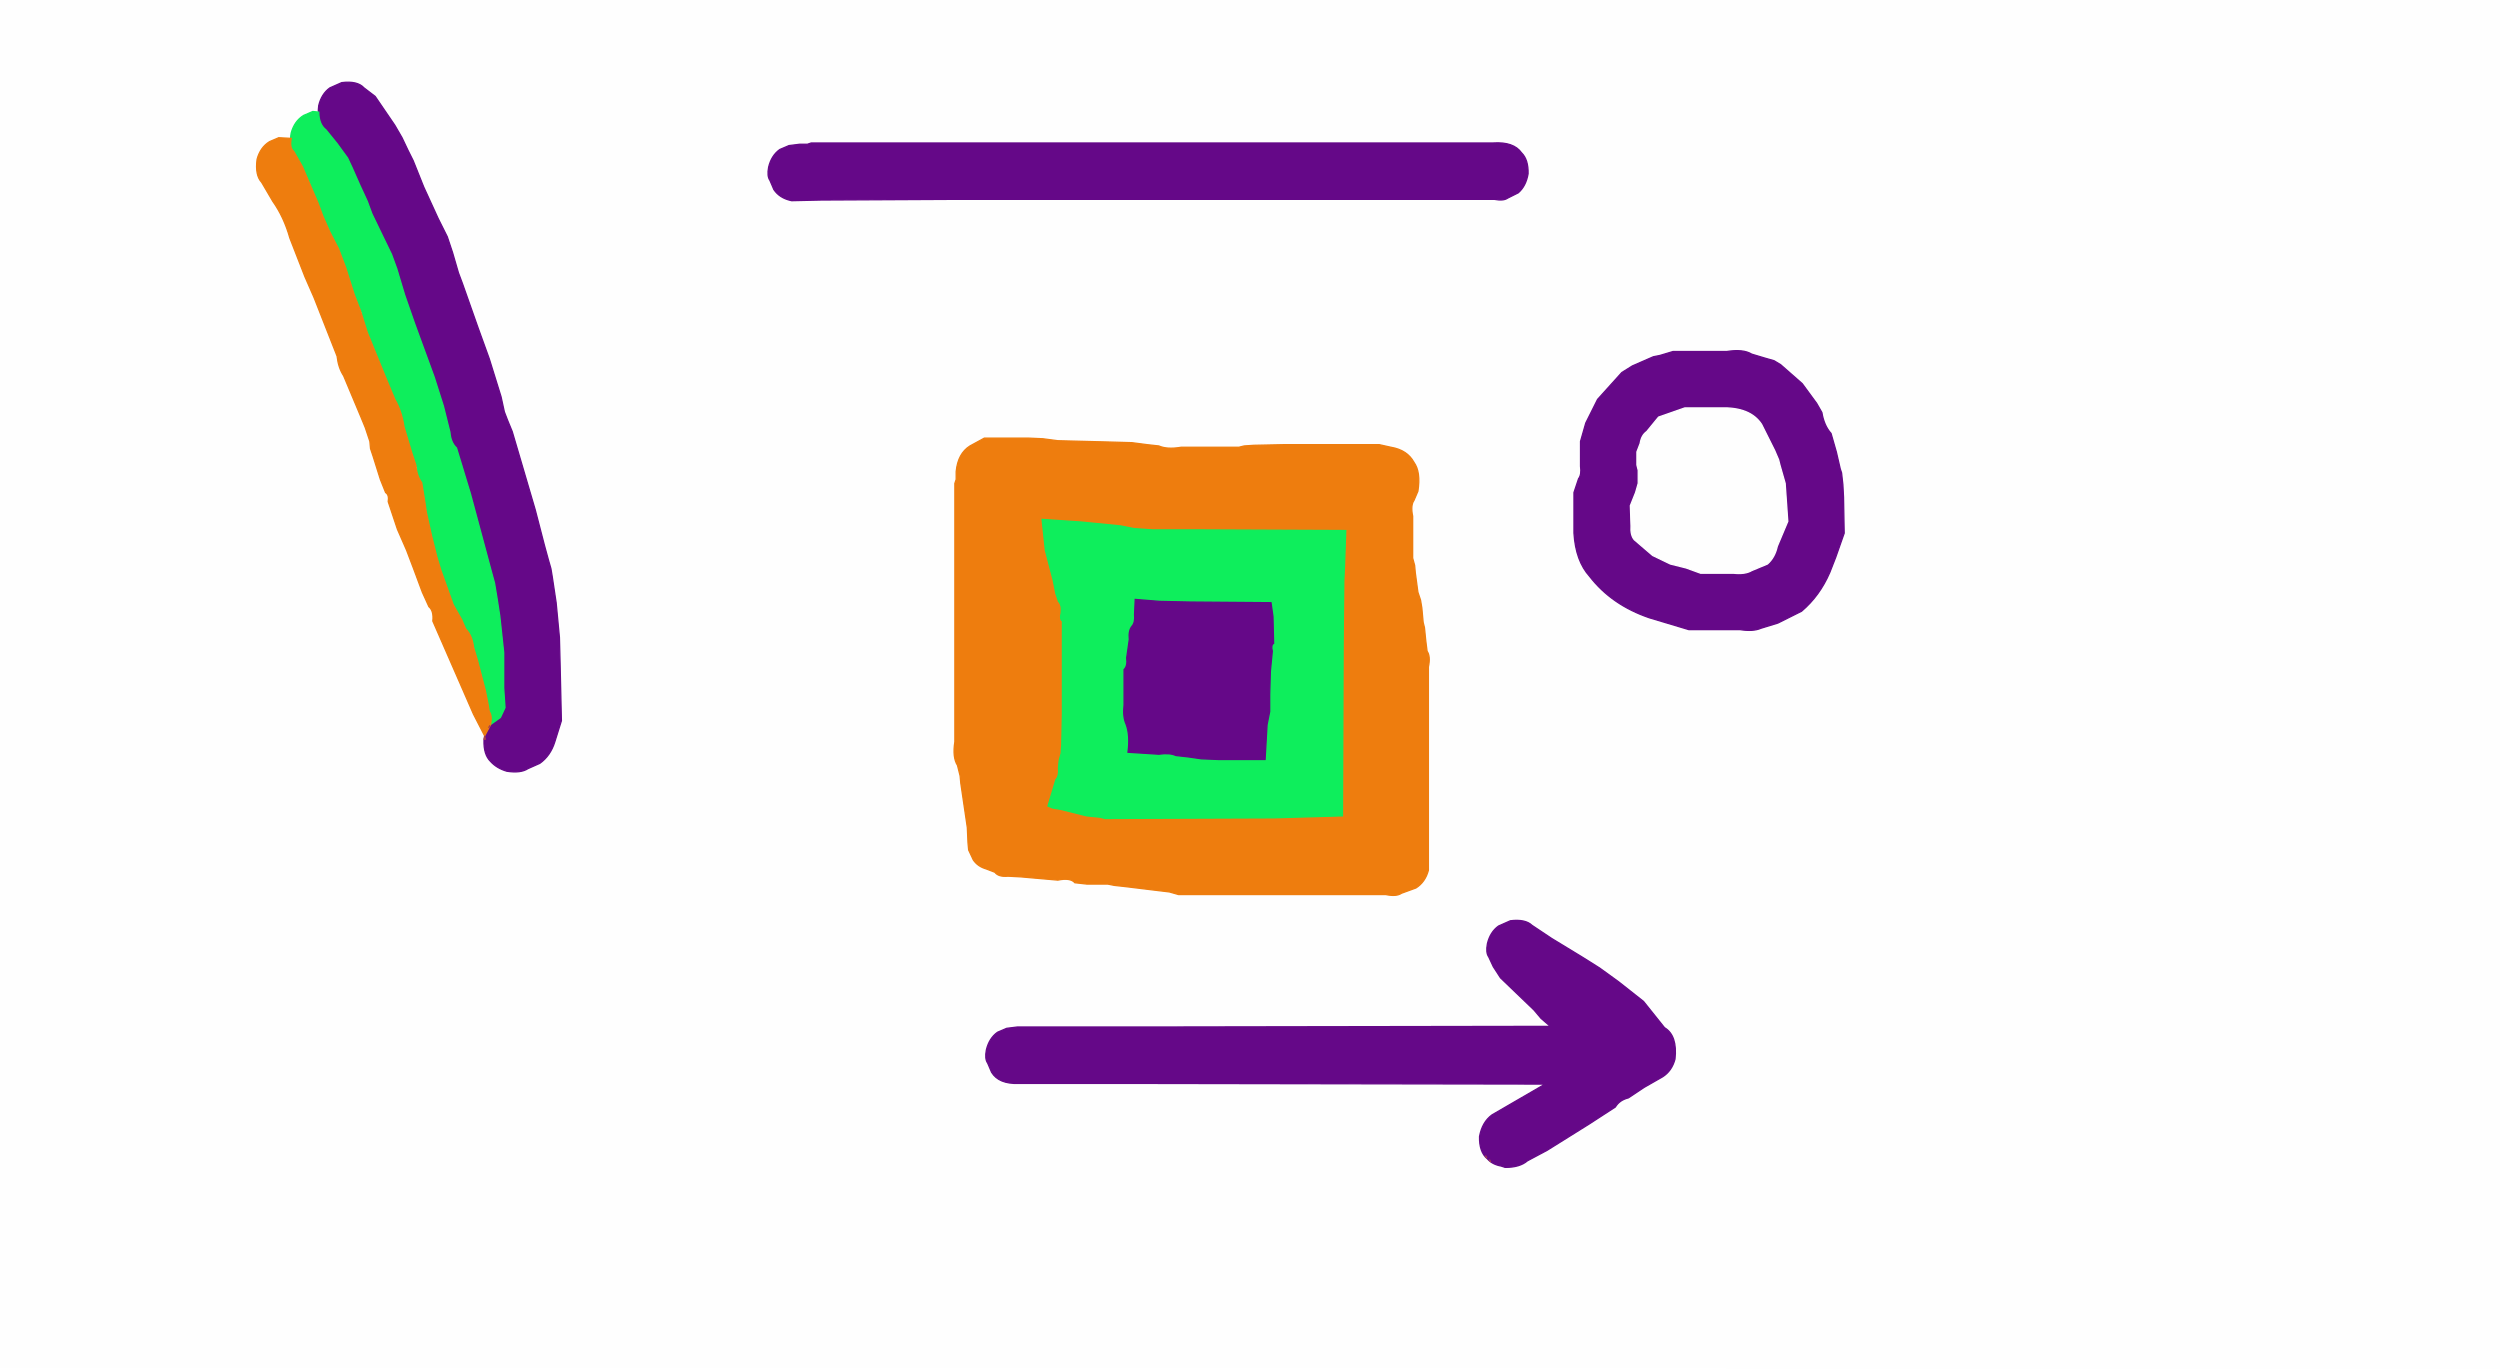
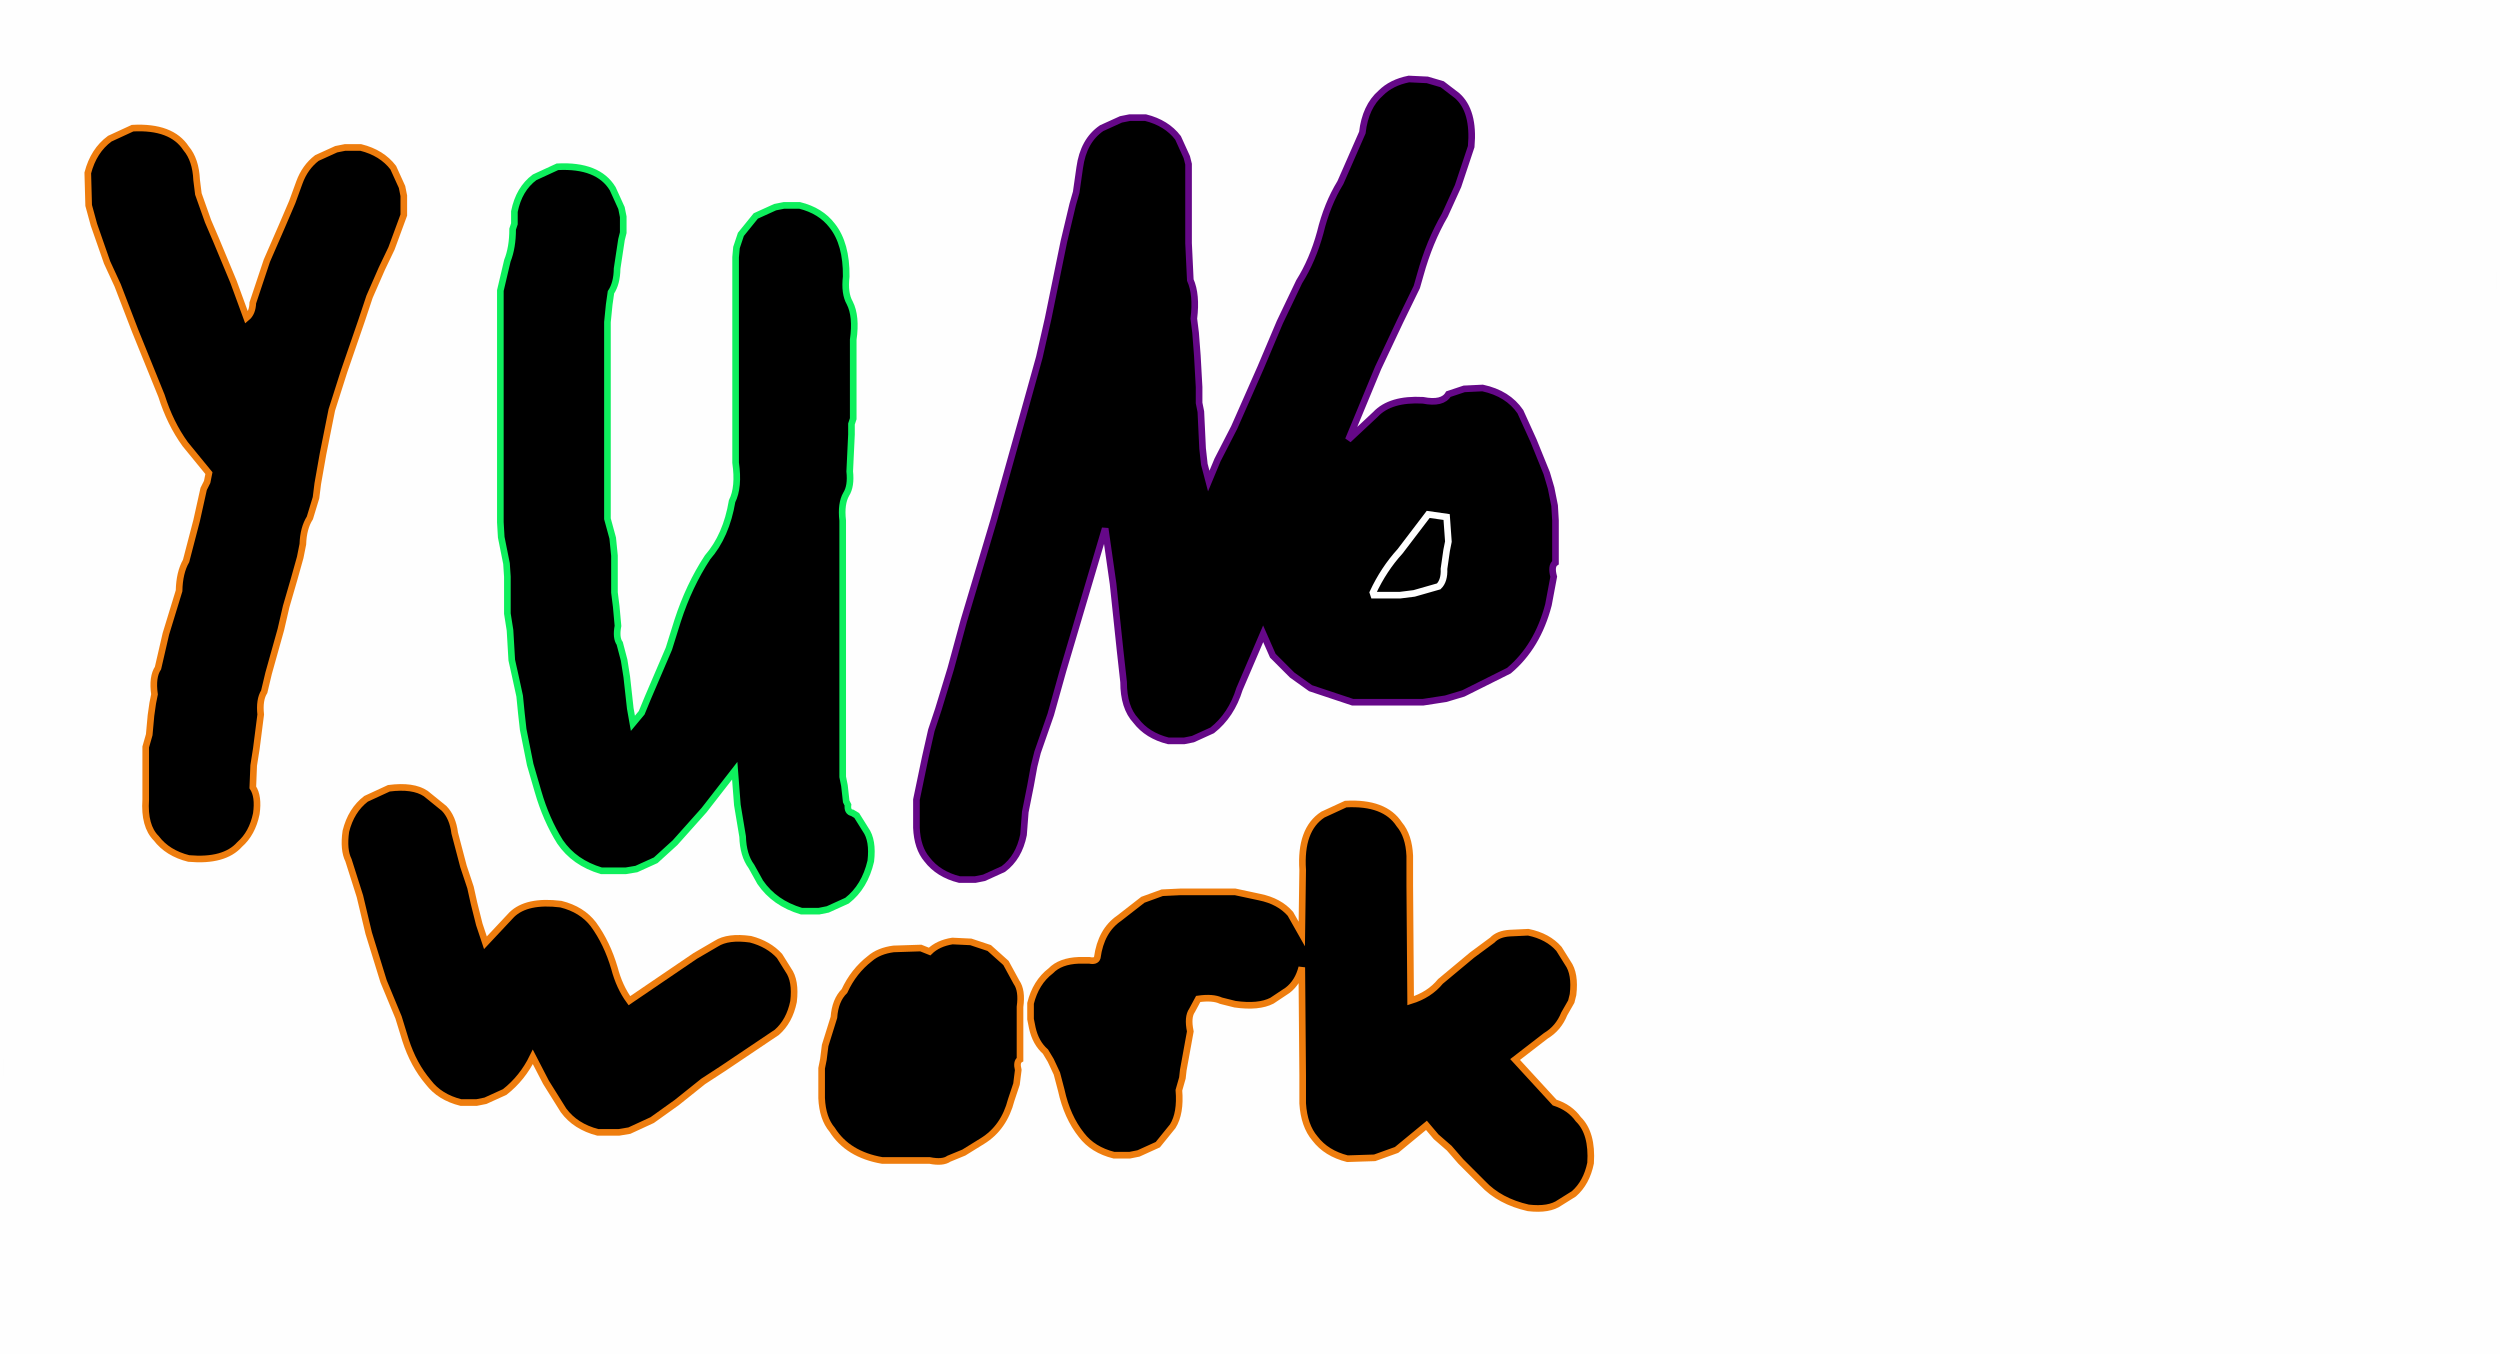
- <svg xmlns="http://www.w3.org/2000/svg" width="1906" height="1043" version="1.1">
-   <path fill="rgb(254,254,254)" stroke="rgb(254,254,254)" stroke-width="1" opacity="1.0" d="M 0.5 0.0 L 1906.0 0.5 L 1905.5 1043.0 L 0.0 1042.5 L 0.5 0.0 Z" />
-   <path fill="rgb(101,8,136)" stroke="rgb(101,8,136)" stroke-width="1" opacity="1.0" d="M 260.5 63.0 Q 272.5 61.5 277.5 67.0 L 286.0 73.5 L 301.0 95.5 L 306.5 105.0 L 311.0 114.5 L 315.0 122.5 L 323.0 142.5 L 334.0 166.5 L 341.0 180.5 L 345.0 192.5 L 349.5 208.0 L 352.5 216.0 L 364.5 250.0 L 373.0 273.5 L 382.0 302.5 L 384.5 314.0 L 387.0 320.5 L 390.5 329.0 L 408.0 388.5 L 415.0 415.5 L 418.0 426.5 L 420.0 433.5 L 421.0 439.5 L 424.0 459.5 L 426.5 486.0 L 427.0 505.5 L 428.0 549.5 L 423.0 565.5 Q 419.7 576.2 411.5 582.0 L 402.5 586.0 Q 397.1 589.6 386.5 588.0 Q 378.8 585.8 374.0 580.5 Q 368.7 575.3 369.0 564.5 Q 370.8 554.3 377.5 549.0 L 383.0 545.5 L 384.5 540.0 L 385.0 534.5 L 384.0 531.5 L 384.0 524.5 L 384.0 497.5 L 382.0 477.5 L 379.0 457.5 L 377.0 444.5 L 374.0 433.5 L 359.0 376.5 L 354.0 363.5 L 353.5 359.0 L 351.5 352.0 L 348.0 341.5 Q 343.6 337.4 343.0 329.5 L 338.0 309.5 L 331.0 288.5 L 328.5 280.0 L 323.5 267.0 L 316.0 246.5 L 309.0 225.5 L 305.5 216.0 L 303.0 205.5 L 299.0 195.5 L 292.5 182.0 L 284.5 165.0 L 276.5 145.0 L 268.5 128.0 L 265.0 121.5 L 256.0 108.5 L 247.0 97.5 Q 241.5 92.5 243.0 80.5 Q 245.1 71.6 251.5 67.0 L 260.5 63.0 Z" />
-   <path fill="rgb(14,238,92)" stroke="rgb(14,238,92)" stroke-width="1" opacity="1.0" d="M 238.5 85.0 L 243.0 85.5 Q 243.1 94.9 248.5 99.0 L 257.0 109.5 L 265.0 120.5 L 268.5 128.0 L 274.0 140.5 L 280.0 153.5 L 283.5 163.0 L 291.0 178.5 L 298.5 194.0 L 302.5 205.0 L 308.5 225.0 L 316.0 246.5 L 323.5 267.0 L 331.0 287.5 L 338.0 309.5 L 343.0 329.5 Q 343.6 337.4 348.0 341.5 L 358.5 376.0 L 374.0 433.5 L 377.0 444.5 L 379.0 456.5 L 381.0 469.5 L 384.0 497.5 L 384.0 524.5 L 385.0 539.5 L 381.5 547.0 L 374.5 552.0 L 372.0 536.5 L 370.0 526.5 L 366.0 511.5 L 364.0 504.5 L 362.0 496.5 Q 360.5 487.0 356.0 480.5 L 346.0 462.5 L 336.5 436.0 L 332.0 421.5 L 329.0 408.5 L 326.0 394.5 L 324.0 383.5 L 322.0 369.5 Q 318.2 364.8 318.0 356.5 L 311.5 338.0 L 308.0 326.5 Q 306.8 315.8 302.5 308.0 L 294.5 289.0 L 277.0 245.5 Q 277.0 238.5 274.0 234.5 L 270.0 223.5 L 263.0 202.5 L 259.0 191.5 L 255.0 183.5 L 246.5 166.0 L 242.0 154.5 L 236.5 140.0 L 228.0 123.5 L 223.5 115.0 Q 220.5 110.5 222.0 101.5 Q 224.4 92.4 231.5 88.0 L 238.5 85.0 Z" />
-   <path fill="rgb(238,125,14)" stroke="rgb(238,125,14)" stroke-width="1" opacity="1.0" d="M 212.5 105.0 L 222.0 105.5 Q 220.6 112.9 224.0 115.5 L 230.5 127.0 L 242.5 155.0 L 246.0 164.5 L 251.5 177.0 L 258.0 189.5 L 263.5 204.0 L 270.0 224.5 L 275.0 237.5 L 280.0 253.5 L 294.5 289.0 L 301.0 304.5 Q 306.2 313.3 308.0 325.5 L 314.0 345.5 L 317.0 354.5 Q 317.7 362.8 321.5 368.0 L 324.0 383.5 L 325.0 390.5 L 329.0 408.5 L 333.0 424.5 L 336.0 434.5 L 345.5 461.0 L 352.0 472.5 L 355.0 479.5 Q 360.0 484.5 361.0 493.5 L 364.0 503.5 L 370.0 526.5 L 372.0 536.5 L 373.0 542.5 Q 375.3 545.7 374.0 552.5 L 369.5 561.0 L 361.0 544.5 L 352.5 525.0 L 330.0 473.5 Q 330.8 465.7 327.0 462.5 L 322.0 451.5 L 315.5 434.0 L 310.0 419.5 L 303.0 403.5 L 296.0 382.5 Q 296.8 377.2 294.0 375.5 L 290.0 365.5 L 284.5 348.0 L 282.5 342.0 L 282.0 336.5 L 278.5 326.0 L 275.0 317.5 L 268.5 302.0 L 262.0 286.5 Q 258.0 280.5 257.0 271.5 L 239.5 227.0 L 232.5 211.0 L 221.0 181.5 Q 216.5 165.5 208.0 153.5 L 199.5 139.0 Q 194.4 133.6 196.0 121.5 Q 198.4 112.4 205.5 108.0 L 212.5 105.0 Z" />
-   <path fill="rgb(101,8,136)" stroke="rgb(101,8,136)" stroke-width="1" opacity="1.0" d="M 618.5 109.0 L 1014.5 109.0 L 1114.5 109.0 L 1138.5 109.0 Q 1154.0 108.0 1160.0 116.5 Q 1165.3 121.7 1165.0 132.5 Q 1163.4 141.9 1157.5 147.0 L 1149.5 151.0 Q 1146.3 153.3 1139.5 152.0 L 1113.5 152.0 L 1010.5 152.0 L 722.5 152.0 L 626.0 152.5 L 603.5 153.0 Q 594.4 151.1 590.0 144.5 L 587.0 137.5 Q 584.7 134.3 586.0 127.5 Q 588.1 118.6 594.5 114.0 L 601.5 111.0 L 609.5 110.0 L 615.5 110.0 L 618.5 109.0 Z" />
-   <path fill="rgb(101,8,136)" stroke="rgb(101,8,136)" stroke-width="1" opacity="1.0" d="M 1275.5 268.0 L 1316.5 268.0 Q 1329.0 266.0 1335.5 270.0 L 1345.5 273.0 L 1352.5 275.0 L 1357.5 278.0 L 1374.0 292.5 L 1385.0 307.5 L 1389.0 314.5 Q 1390.6 324.4 1396.0 330.5 L 1400.0 344.5 L 1403.0 357.5 L 1404.0 360.5 L 1405.0 369.5 L 1405.5 379.0 L 1406.0 406.5 L 1399.5 425.0 L 1395.0 436.5 Q 1387.3 454.3 1373.5 466.0 L 1355.5 475.0 L 1342.5 479.0 Q 1336.6 481.6 1326.5 480.0 L 1287.5 480.0 L 1257.5 471.0 Q 1228.8 461.2 1212.0 439.5 Q 1201.3 427.7 1200.0 406.5 L 1200.0 375.5 L 1203.5 365.0 Q 1205.9 361.9 1205.0 355.5 L 1205.0 336.5 L 1209.0 322.5 L 1218.0 304.5 L 1236.5 284.0 L 1244.5 279.0 L 1260.5 272.0 L 1265.5 271.0 L 1275.5 268.0 Z" />
-   <path fill="rgb(254,254,254)" stroke="rgb(254,254,254)" stroke-width="1" opacity="1.0" d="M 1284.5 311.0 L 1311.5 311.0 Q 1334.3 310.2 1343.0 323.5 L 1353.0 343.5 L 1356.0 350.5 L 1357.0 354.5 L 1361.0 368.5 L 1363.0 397.5 L 1355.0 416.5 Q 1353.1 425.1 1347.5 430.0 L 1335.5 435.0 Q 1330.5 438.0 1321.5 437.0 L 1296.5 437.0 L 1285.5 433.0 L 1273.5 430.0 L 1260.0 423.5 L 1246.0 411.5 Q 1243.0 408.0 1243.5 401.0 L 1243.0 385.5 L 1247.0 375.5 L 1249.0 368.5 L 1249.0 358.5 L 1248.0 354.5 L 1248.0 344.5 L 1250.5 338.0 Q 1251.4 331.9 1255.5 329.0 L 1264.5 318.0 L 1284.5 311.0 Z" />
-   <path fill="rgb(238,125,14)" stroke="rgb(238,125,14)" stroke-width="1" opacity="1.0" d="M 750.5 334.0 L 783.5 334.0 L 795.0 334.5 L 806.5 336.0 L 845.5 337.0 L 863.0 337.5 L 874.5 339.0 L 883.5 340.0 Q 889.8 342.8 900.5 341.0 L 944.5 341.0 L 948.5 340.0 L 956.0 339.5 L 979.5 339.0 L 1051.5 339.0 L 1060.5 341.0 Q 1072.9 343.1 1078.0 352.5 Q 1083.3 359.8 1081.0 374.5 L 1078.0 381.5 Q 1075.3 385.3 1077.0 393.5 L 1077.0 425.5 L 1078.5 431.0 L 1079.0 436.5 L 1081.0 451.5 L 1083.0 457.5 L 1084.0 463.5 L 1085.0 474.5 L 1086.0 478.5 L 1087.0 488.5 L 1088.0 496.5 Q 1090.7 500.3 1089.0 508.5 L 1089.0 539.5 L 1089.0 663.5 Q 1086.6 672.5 1079.5 677.0 L 1068.5 681.0 Q 1064.7 683.7 1056.5 682.0 L 1024.5 682.0 L 898.5 682.0 L 891.5 680.0 L 879.0 678.5 L 858.5 676.0 L 849.5 675.0 L 844.5 674.0 L 828.5 674.0 L 819.5 673.0 Q 816.0 669.0 806.5 671.0 L 778.0 668.5 L 768.5 668.0 Q 761.3 668.7 758.5 665.0 L 752.0 662.5 Q 745.4 660.6 742.0 655.5 L 738.5 648.0 L 738.0 642.5 L 737.5 631.0 L 732.5 597.0 L 732.0 591.5 L 731.0 587.5 L 730.0 583.5 Q 726.1 577.4 728.0 565.5 L 728.0 526.5 L 728.0 368.5 L 729.0 365.5 L 729.0 359.5 Q 730.3 345.8 739.5 340.0 L 750.5 334.0 Z" />
-   <path fill="rgb(14,238,92)" stroke="rgb(14,238,92)" stroke-width="1" opacity="1.0" d="M 794.5 396.0 L 824.5 398.0 L 854.5 401.0 L 864.5 403.0 L 878.5 404.0 L 909.5 404.0 L 1026.0 404.5 L 1025.0 432.5 L 1024.5 443.0 L 1024.0 491.5 L 1023.5 622.0 L 971.0 623.5 L 842.5 624.0 L 838.5 623.0 L 828.5 622.0 L 808.5 617.0 L 802.5 616.0 L 799.0 614.5 L 805.0 594.5 Q 807.6 591.6 807.0 585.5 L 807.5 580.0 L 809.0 574.5 L 809.5 568.0 L 810.0 544.5 L 810.0 473.5 Q 807.8 472.3 809.0 467.5 Q 809.8 461.2 807.0 458.5 L 805.0 452.5 L 803.0 442.5 L 797.0 419.5 L 794.5 396.0 Z" />
-   <path fill="rgb(101,8,136)" stroke="rgb(101,8,136)" stroke-width="1" opacity="1.0" d="M 865.5 457.0 L 884.0 458.5 L 907.5 459.0 L 969.0 459.5 L 970.5 470.0 L 971.0 490.5 Q 968.8 491.8 970.0 496.5 L 968.5 512.0 L 968.0 529.5 L 968.0 542.5 L 966.0 552.5 L 964.5 579.0 L 928.5 579.0 L 916.0 578.5 L 905.5 577.0 L 896.5 576.0 Q 891.8 573.8 883.5 575.0 L 860.0 573.5 Q 861.7 560.3 858.5 552.0 Q 856.0 546.5 857.0 537.5 L 857.0 510.5 Q 859.8 507.8 859.0 501.5 L 861.0 487.5 Q 860.3 480.8 863.0 477.5 Q 865.6 474.6 865.0 468.5 L 865.5 457.0 Z" />
-   <path fill="rgb(167,64,77)" stroke="rgb(167,64,77)" stroke-width="1" opacity="1.0" d="M 373.5 553.0 L 372.5 555.0 L 373.5 553.0 Z" />
-   <path fill="rgb(167,64,77)" stroke="rgb(167,64,77)" stroke-width="1" opacity="1.0" d="M 369.5 561.0 L 370.0 563.5 L 369.0 563.5 L 369.5 561.0 Z" />
-   <path fill="rgb(101,8,136)" stroke="rgb(101,8,136)" stroke-width="1" opacity="1.0" d="M 1151.5 702.0 Q 1162.9 700.6 1168.0 705.5 L 1183.0 715.5 L 1206.0 729.5 L 1219.5 738.0 L 1234.0 748.5 L 1253.0 763.5 L 1269.0 783.5 Q 1279.0 789.5 1277.0 807.5 Q 1274.6 816.5 1267.5 821.0 L 1253.5 829.0 L 1241.5 837.0 Q 1234.7 838.7 1231.5 844.0 L 1211.5 857.0 L 1179.5 877.0 L 1164.5 885.0 Q 1158.6 890.1 1147.5 890.0 L 1144.5 889.0 Q 1137.8 887.8 1134.0 883.5 Q 1127.7 878.3 1128.0 866.5 Q 1130.0 855.5 1137.5 850.0 L 1178.0 826.5 L 872.5 826.0 L 795.5 826.0 L 776.5 826.0 Q 761.5 826.5 756.0 817.5 L 753.0 810.5 Q 750.7 807.3 752.0 800.5 Q 754.1 791.6 760.5 787.0 L 767.5 784.0 L 775.5 783.0 L 795.5 783.0 L 872.5 783.0 L 1182.0 782.5 L 1175.0 776.5 L 1169.5 770.0 L 1144.0 745.5 L 1138.5 737.0 L 1135.0 729.5 Q 1132.7 726.3 1134.0 719.5 Q 1136.1 710.6 1142.5 706.0 L 1151.5 702.0 Z" />
-   <path fill="rgb(167,64,77)" stroke="rgb(167,64,77)" stroke-width="1" opacity="1.0" d="M 1132.5 881.0 L 1133.5 883.0 L 1132.5 881.0 Z" />
-   <path fill="rgb(167,64,77)" stroke="rgb(167,64,77)" stroke-width="1" opacity="1.0" d="M 1135.5 884.0 L 1136.5 886.0 L 1135.5 884.0 Z" />
+ <svg xmlns="http://www.w3.org/2000/svg" width="1424" height="771" version="1.1">
+   <path fill="rgb(254,254,254)" stroke="rgb(254,254,254)" stroke-width="1mm" opacity="1.0" d="M 0.5 0.0           L 1424.0 0.5           L 1423.5 771.0           L 0.0 770.5           L 0.5 0.0 Z" />
+   <path stroke="rgb(101,8,136)" stroke-width="1mm" opacity="1.0" d="M 802.5 45.0           L 813.0 45.5           L 821.5 48.0           L 830.0 54.5           Q 839.8 63.2 838.0 83.5           L 830.5 106.0           L 823.0 122.5           Q 814.2 137.7 809.0 156.5           L 807.0 163.5           L 797.5 183.0           L 785.0 209.5           L 768.0 250.5           L 783.5 236.0           Q 792.0 227.0 810.5 228.0           Q 821.7 230.2 825.0 224.5           L 834.0 221.5           L 844.5 221.0           Q 858.9 224.1 866.0 234.5           L 873.5 251.0           L 881.0 269.5           L 883.5 278.0           L 885.5 288.0           L 886.0 296.5           L 886.0 320.5           Q 883.3 322.3 885.0 328.5           L 882.0 344.5           Q 875.8 368.3 859.5 382.0           L 833.5 395.0           L 823.5 398.0           L 810.5 400.0 L 770.5 400.0 L 746.5 392.0 L 736.0 384.5 L 725.0 373.5 L 719.5 361.0 L 706.0 392.5 Q 701.4 407.4 690.5 416.0 L 679.5 421.0 L 674.5 422.0 L 665.5 422.0 Q 653.5 419.0 647.0 410.5 Q 640.0 403.0 640.0 388.5 L 638.0 370.5 L 634.0 332.5 L 629.5 301.0 L 605.5 382.0 L 598.5 407.0 L 591.0 428.5 L 589.0 436.5 L 587.0 447.5 L 584.0 462.5 L 583.0 475.5 Q 580.4 488.4 571.5 495.0 L 560.5 500.0 L 555.5 501.0 L 546.5 501.0 Q 534.5 498.0 528.0 489.5 Q 522.5 483.0 522.0 471.5 L 522.0 455.5 L 527.0 431.5 L 530.5 416.0 L 534.5 404.0 L 541.5 381.0 L 549.0 353.5 L 566.0 296.5 L 583.5 234.0 L 592.0 203.5 L 597.0 181.5 L 606.0 137.5 L 611.0 116.5 L 613.0 109.5 L 615.0 95.5 Q 617.1 80.1 627.5 73.0 L 638.5 68.0 L 643.5 67.0 L 652.5 67.0 Q 664.5 70.0 671.0 78.5 L 676.0 89.5 L 677.0 93.5 L 677.0 102.5 L 677.0 138.5 L 678.0 159.5 Q 681.7 167.8 680.0 181.5 L 681.0 189.5 L 682.0 202.5 L 683.0 220.5 L 683.0 229.5 L 684.0 234.5 L 685.0 255.5 L 686.0 264.5 L 688.5 274.0 L 693.5 262.0 L 703.0 243.5 L 718.0 209.5 L 729.0 183.5 L 740.0 160.5 Q 747.7 148.2 752.0 132.5 Q 755.9 116.4 763.5 104.0 L 776.0 75.5 Q 777.7 60.7 786.5 53.0 Q 792.5 47.0 802.5 45.0 Z" />
+   <path stroke="rgb(238,125,14)" stroke-width="1mm" opacity="1.0" d="M 75.5 73.0 Q 97.7 71.8 106.0 84.5 Q 111.5 91.0 112.0 102.5 L 113.0 110.5 L 118.5 126.0 L 123.0 136.5 L 133.0 160.5 L 140.5 181.0 Q 143.8 178.3 144.0 172.5 L 147.0 163.5 L 152.0 148.5 L 160.5 129.0 L 166.5 115.0 L 170.5 104.0 Q 173.7 95.2 180.5 90.0 L 191.5 85.0 L 196.5 84.0 L 205.5 84.0 Q 217.5 87.0 224.0 95.5 L 229.0 106.5 L 230.0 111.5 L 230.0 122.5 L 223.0 141.5 L 217.5 153.0 L 210.5 169.0 L 206.0 182.5 L 196.0 211.5 L 189.0 233.5 L 184.0 258.5 L 181.0 275.5 L 180.0 283.5 L 176.5 295.0 Q 172.8 300.8 172.5 310.0 L 171.0 317.5 L 167.5 330.0 L 163.0 345.5 L 160.0 358.5 L 153.0 383.5 L 150.5 394.0 Q 147.6 398.6 148.5 407.0 L 146.0 426.5 L 144.5 436.0 L 144.0 448.5 Q 147.4 453.6 146.0 463.5 Q 143.7 474.7 136.5 481.0 Q 127.8 490.8 107.5 489.0 Q 95.5 486.0 89.0 477.5 Q 82.0 470.5 83.0 455.5 L 83.0 425.5 L 85.0 418.5 L 86.0 407.5 L 87.0 400.5 L 88.0 395.5 Q 86.6 385.6 90.0 380.5 L 94.5 361.0 L 102.0 336.5 Q 102.2 326.2 106.0 319.5 L 112.0 296.5 L 116.0 278.5 L 118.0 274.5 L 119.0 269.5 L 105.5 253.0 Q 96.9 241.1 92.0 225.5 L 77.0 188.5 L 67.0 162.5 L 61.0 149.5 L 53.5 128.0 L 50.5 117.0 L 50.0 98.5 Q 53.3 85.8 62.5 79.0 L 75.5 73.0 Z" />
+   <path stroke="rgb(14,239,93)" stroke-width="1mm" opacity="1.0" d="M 317.5 95.0 Q 340.7 93.8 349.0 107.5 L 354.0 118.5 L 355.0 123.5 L 355.0 132.5 L 354.0 136.5 L 351.5 153.0 Q 351.4 161.4 348.0 166.5 L 347.0 173.5 L 346.0 183.5 L 346.0 206.5 L 346.0 295.5 L 349.0 306.5 L 350.0 316.5 L 350.0 337.5 L 351.0 345.5 L 352.0 356.5 Q 350.7 363.3 353.0 366.5 L 355.5 376.0 L 357.0 385.5 L 358.0 394.5 L 359.0 403.5 L 360.5 412.0 L 365.5 406.0 L 369.0 397.5 L 378.0 376.5 L 381.0 369.5 L 386.0 353.5 Q 392.5 333.5 403.0 317.5 Q 413.7 305.2 417.0 285.5 Q 421.0 277.5 419.0 263.5 L 419.0 215.5 L 419.0 160.5 L 419.0 146.5 L 419.5 141.0 L 422.0 133.5 L 430.5 123.0 L 441.5 118.0 L 446.5 117.0 L 455.5 117.0 Q 467.5 120.0 474.0 128.5 Q 482.2 138.8 482.0 157.5 Q 480.9 167.1 484.0 172.5 Q 487.9 180.1 486.0 193.5 L 486.0 238.5 L 485.0 241.5 L 485.0 247.5 L 484.0 268.5 Q 484.9 276.9 482.0 281.5 Q 478.9 286.9 480.0 296.5 L 480.0 325.5 L 480.0 442.5 L 481.0 447.5 L 482.0 456.5 L 483.0 458.5 Q 482.5 462.5 485.5 463.0 L 488.0 464.5 L 493.0 472.5 Q 497.4 478.6 496.0 490.5 Q 492.6 505.1 482.5 513.0 L 471.5 518.0 L 466.5 519.0 L 456.5 519.0 Q 441.1 514.4 433.0 502.5 L 428.0 493.5 Q 423.3 487.2 423.0 476.5 L 420.0 458.5 L 418.5 439.0 L 401.0 461.5 L 384.5 480.0 L 373.5 490.0 L 362.5 495.0 L 356.5 496.0 L 342.5 496.0 Q 327.1 491.4 319.0 479.5 Q 311.1 466.9 306.5 451.0 L 302.0 435.5 L 298.0 415.5 L 297.0 406.5 L 296.0 396.5 L 293.5 385.0 L 291.5 376.0 L 291.0 367.5 L 290.5 359.0 L 289.0 349.5 L 289.0 328.5 L 288.5 321.0 L 287.0 313.5 L 285.5 306.0 L 285.0 297.5 L 285.0 270.5 L 285.0 165.5 L 289.0 148.5 Q 292.0 141.0 292.0 130.5 L 293.0 127.5 L 293.0 120.5 Q 295.6 107.6 304.5 101.0 L 317.5 95.0 Z" />
+   <path stroke="rgb(254,254,254)" stroke-width="1mm" opacity="1.0" d="M 813.5 293.0 L 824.0 294.5 L 825.0 308.5 L 824.0 313.5 L 822.5 324.0 Q 822.8 330.8 819.5 334.0 L 805.5 338.0 L 797.5 339.0 L 782.5 339.0 L 782.0 337.5 Q 788.2 324.2 797.5 314.0 L 813.5 293.0 Z" />
+   <path stroke="rgb(238,125,14)" stroke-width="1mm" opacity="1.0" d="M 221.5 449.0 Q 235.3 447.2 242.5 452.0 L 253.0 460.5 Q 257.9 465.6 259.0 474.5 L 264.0 493.5 L 268.0 505.5 L 270.0 514.5 L 273.0 526.5 L 276.5 537.0 L 291.5 521.0 Q 300.1 512.6 319.5 515.0 Q 331.5 518.0 338.0 526.5 Q 345.8 537.2 350.0 551.5 Q 352.8 562.2 358.5 570.0 L 396.0 544.5 L 408.0 537.5 Q 414.7 533.2 427.5 535.0 Q 437.8 537.7 444.0 544.5 L 449.0 552.5 Q 453.4 558.6 452.0 570.5 Q 449.7 581.7 442.5 588.0 L 412.0 608.5 L 400.5 616.0 L 385.5 628.0 L 371.5 638.0 L 358.5 644.0 L 352.5 645.0 L 340.5 645.0 Q 327.8 641.7 321.0 632.5 L 311.0 616.5 L 303.5 602.0 Q 297.6 614.1 287.5 622.0 L 276.5 627.0 L 271.5 628.0 L 262.5 628.0 Q 250.5 625.0 244.0 616.5 Q 235.5 606.5 231.0 592.5 L 227.0 579.5 L 218.5 559.0 L 210.0 531.5 L 205.0 510.5 L 198.5 490.0 Q 195.5 484.0 197.0 473.5 Q 200.0 461.5 208.5 455.0 L 221.5 449.0 Z" />
+   <path stroke="rgb(238,125,14)" stroke-width="1mm" opacity="1.0" d="M 766.5 458.0 Q 788.7 456.8 797.0 469.5 Q 802.5 476.0 803.0 487.5 L 803.0 504.5 L 803.5 570.0 Q 814.2 566.7 820.5 559.0 L 838.5 544.0 L 850.0 535.5 Q 853.4 531.9 860.0 531.5 L 870.5 531.0 Q 881.7 533.3 888.0 540.5 L 893.0 548.5 Q 897.4 554.6 896.0 566.5 L 895.0 570.5 L 891.0 577.5 Q 887.7 585.7 880.5 590.0 L 863.0 603.5 L 885.5 628.0 Q 894.2 630.8 899.0 637.5 Q 907.1 645.4 906.0 662.5 Q 903.7 673.7 896.5 680.0 L 888.5 685.0 Q 882.4 689.4 870.5 688.0 Q 854.2 684.3 844.5 674.0 L 832.0 661.5 L 825.5 654.0 L 818.0 647.5 L 812.5 641.0 L 795.5 655.0 L 783.0 659.5 L 767.5 660.0 Q 755.5 657.0 749.0 648.5 Q 742.8 641.2 742.0 628.5 L 742.0 612.5 L 741.5 551.0 Q 739.4 559.4 733.5 564.0 L 724.5 570.0 Q 716.9 573.9 703.5 572.0 L 695.5 570.0 Q 690.8 567.8 682.5 569.0 L 679.0 575.5 Q 676.3 579.3 678.0 587.5 L 674.0 609.5 L 673.5 614.0 L 671.5 621.0 Q 672.6 634.1 668.0 641.5 L 659.5 652.0 L 648.5 657.0 L 643.5 658.0 L 634.5 658.0 Q 622.5 655.0 616.0 646.5 Q 607.8 636.2 604.5 621.0 L 602.0 611.5 L 598.5 604.0 L 595.5 599.0 Q 589.9 594.1 588.0 585.5 L 587.0 580.5 L 587.0 571.5 Q 590.0 559.5 598.5 553.0 Q 603.9 547.4 614.5 547.0 L 620.5 547.0 Q 624.3 547.8 625.0 545.5 Q 627.1 530.1 637.5 523.0 L 651.0 512.5 L 662.0 508.5 L 672.5 508.0 L 703.5 508.0 L 717.5 511.0 Q 728.7 513.3 735.0 520.5 L 741.5 532.0 L 742.0 495.5 Q 740.5 472.5 753.5 464.0 L 766.5 458.0 Z" />
+   <path stroke="rgb(238,125,14)" stroke-width="1mm" opacity="1.0" d="M 542.5 536.0 L 553.0 536.5 L 563.5 540.0 L 573.0 548.5 L 579.0 559.5 Q 582.3 564.2 581.0 573.5 L 581.0 603.5 Q 578.8 604.8 580.0 609.5 L 579.0 617.5 L 576.0 626.5 Q 571.9 642.4 559.5 650.0 L 549.0 656.5 L 540.5 660.0 Q 537.0 662.5 529.5 661.0 L 502.5 661.0 Q 482.9 657.6 474.0 643.5 Q 468.5 637.0 468.0 625.5 L 468.0 608.5 L 469.0 603.5 L 470.0 595.5 L 475.0 579.5 Q 475.7 569.7 481.0 564.5 Q 486.2 553.2 495.5 546.0 Q 500.6 541.6 509.0 540.5 L 524.5 540.0 L 529.5 542.0 Q 534.3 537.3 542.5 536.0 Z" />
</svg>
